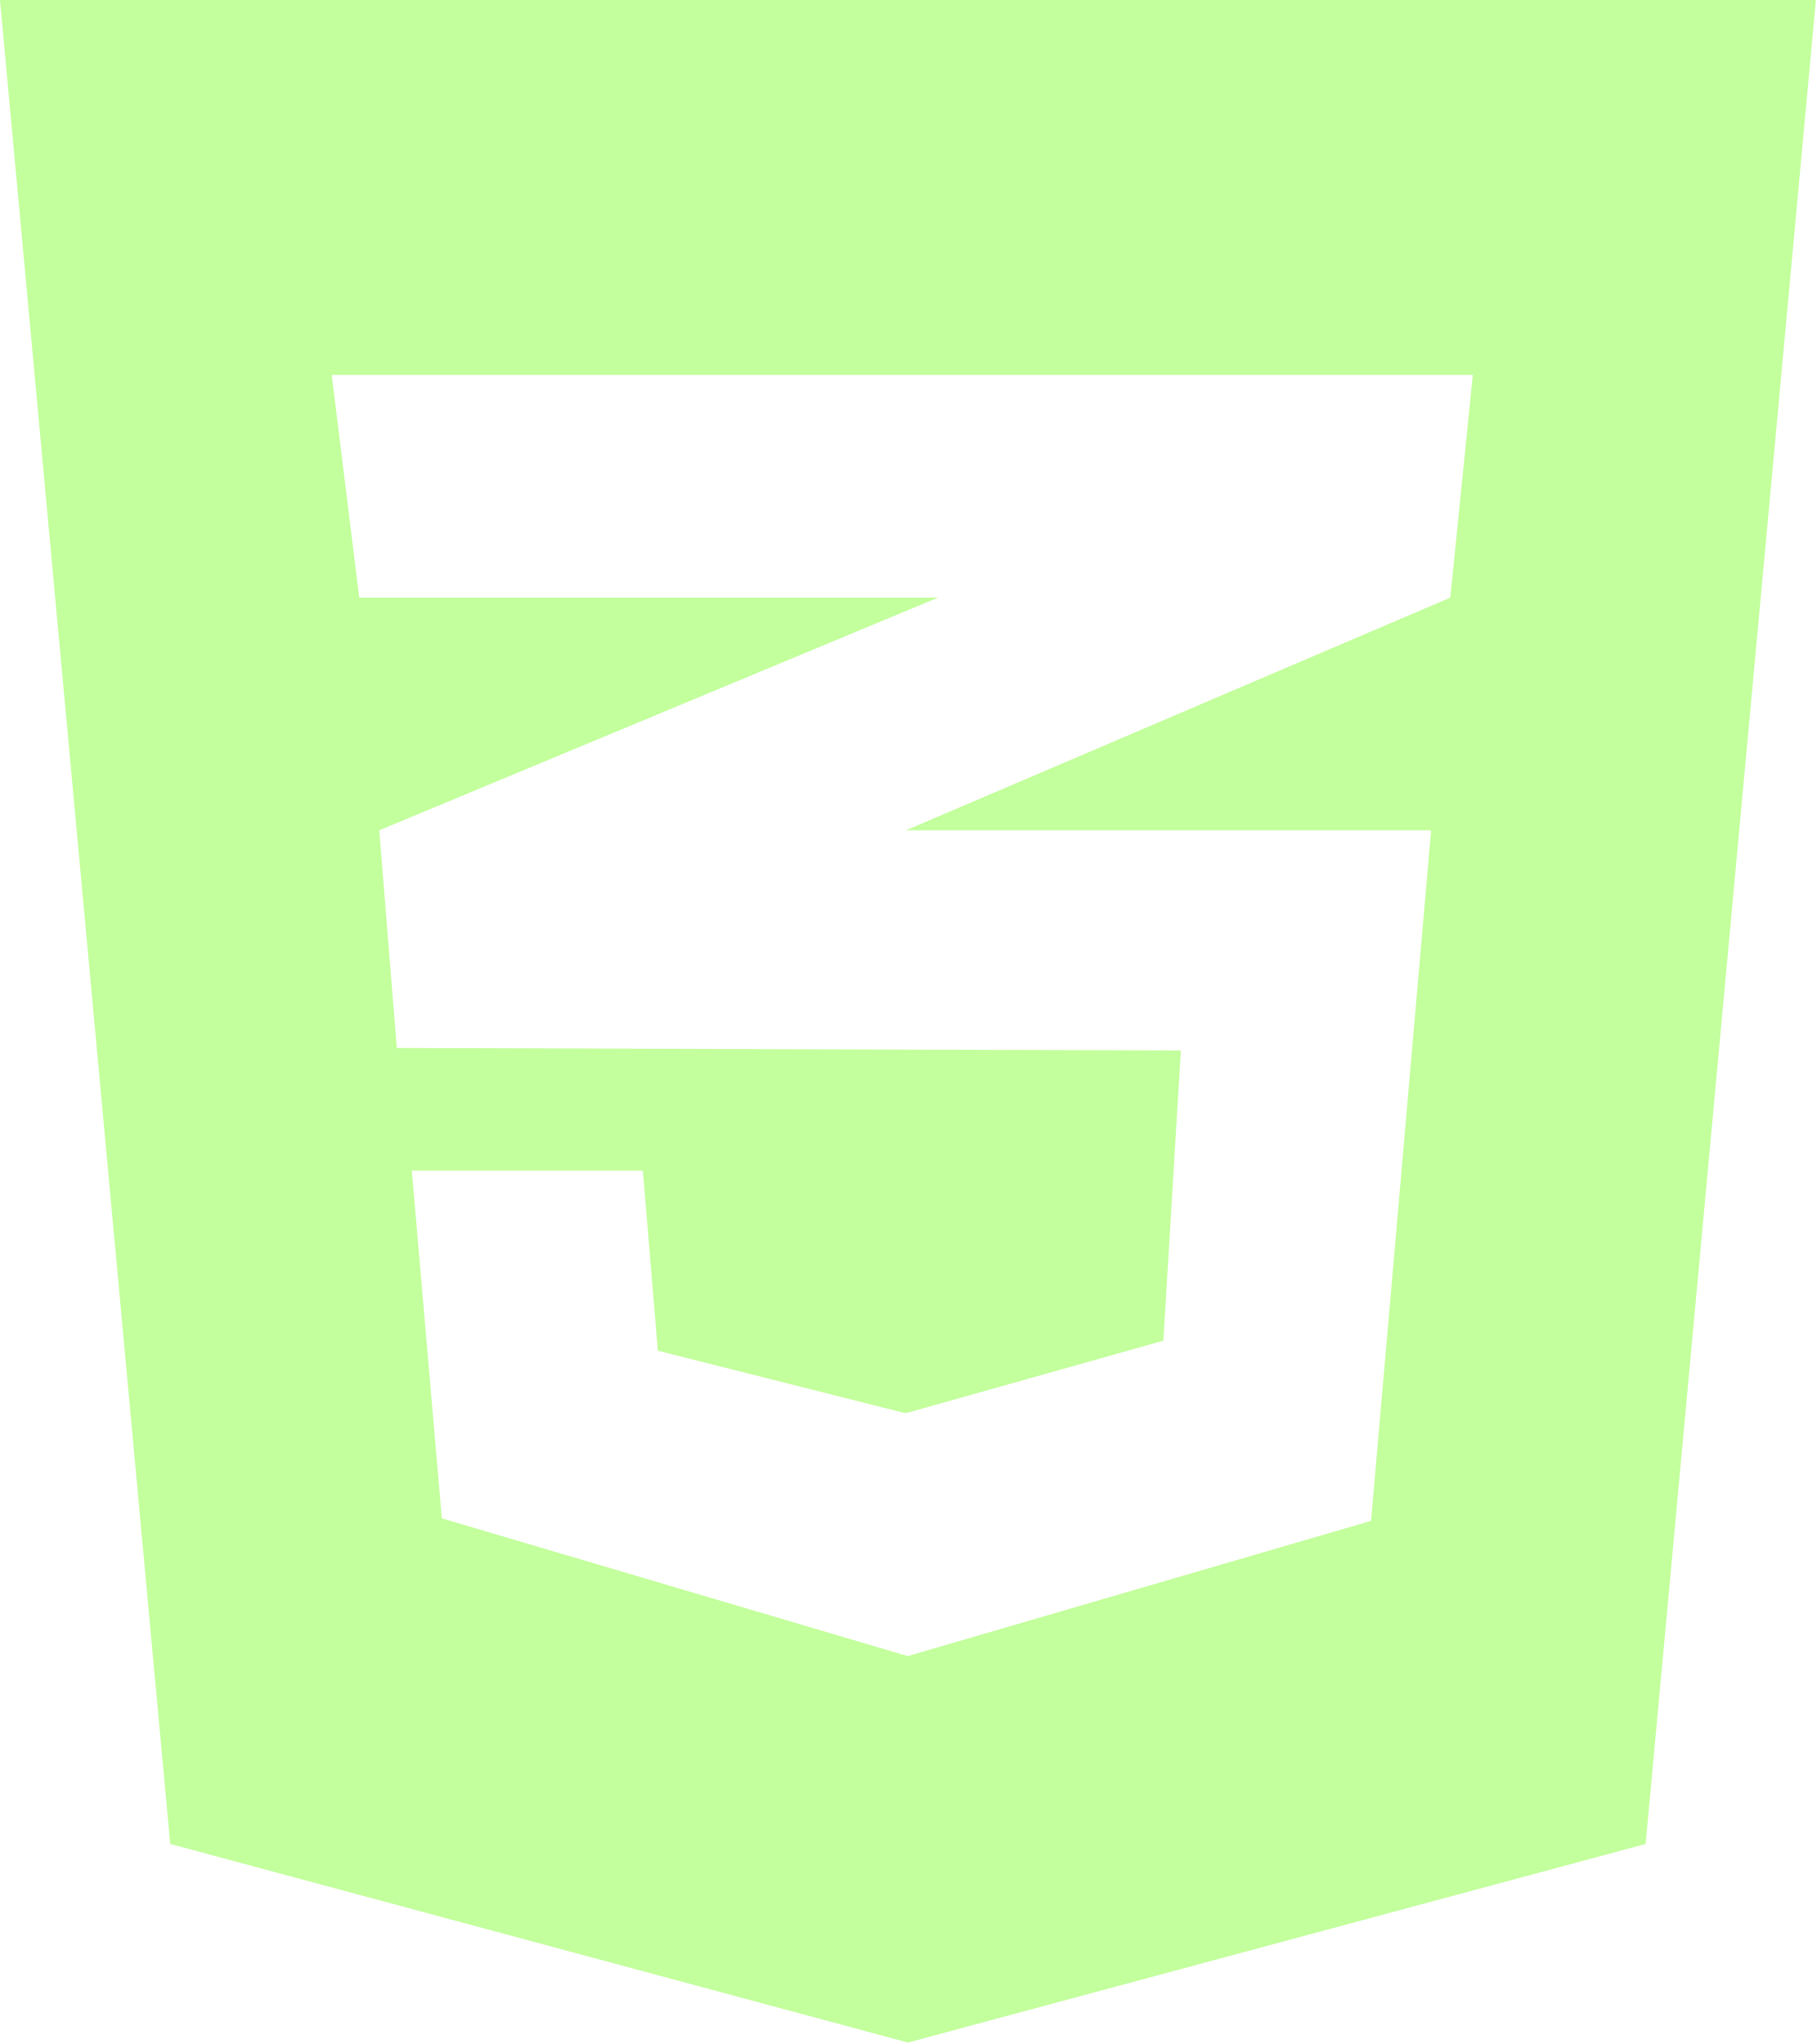
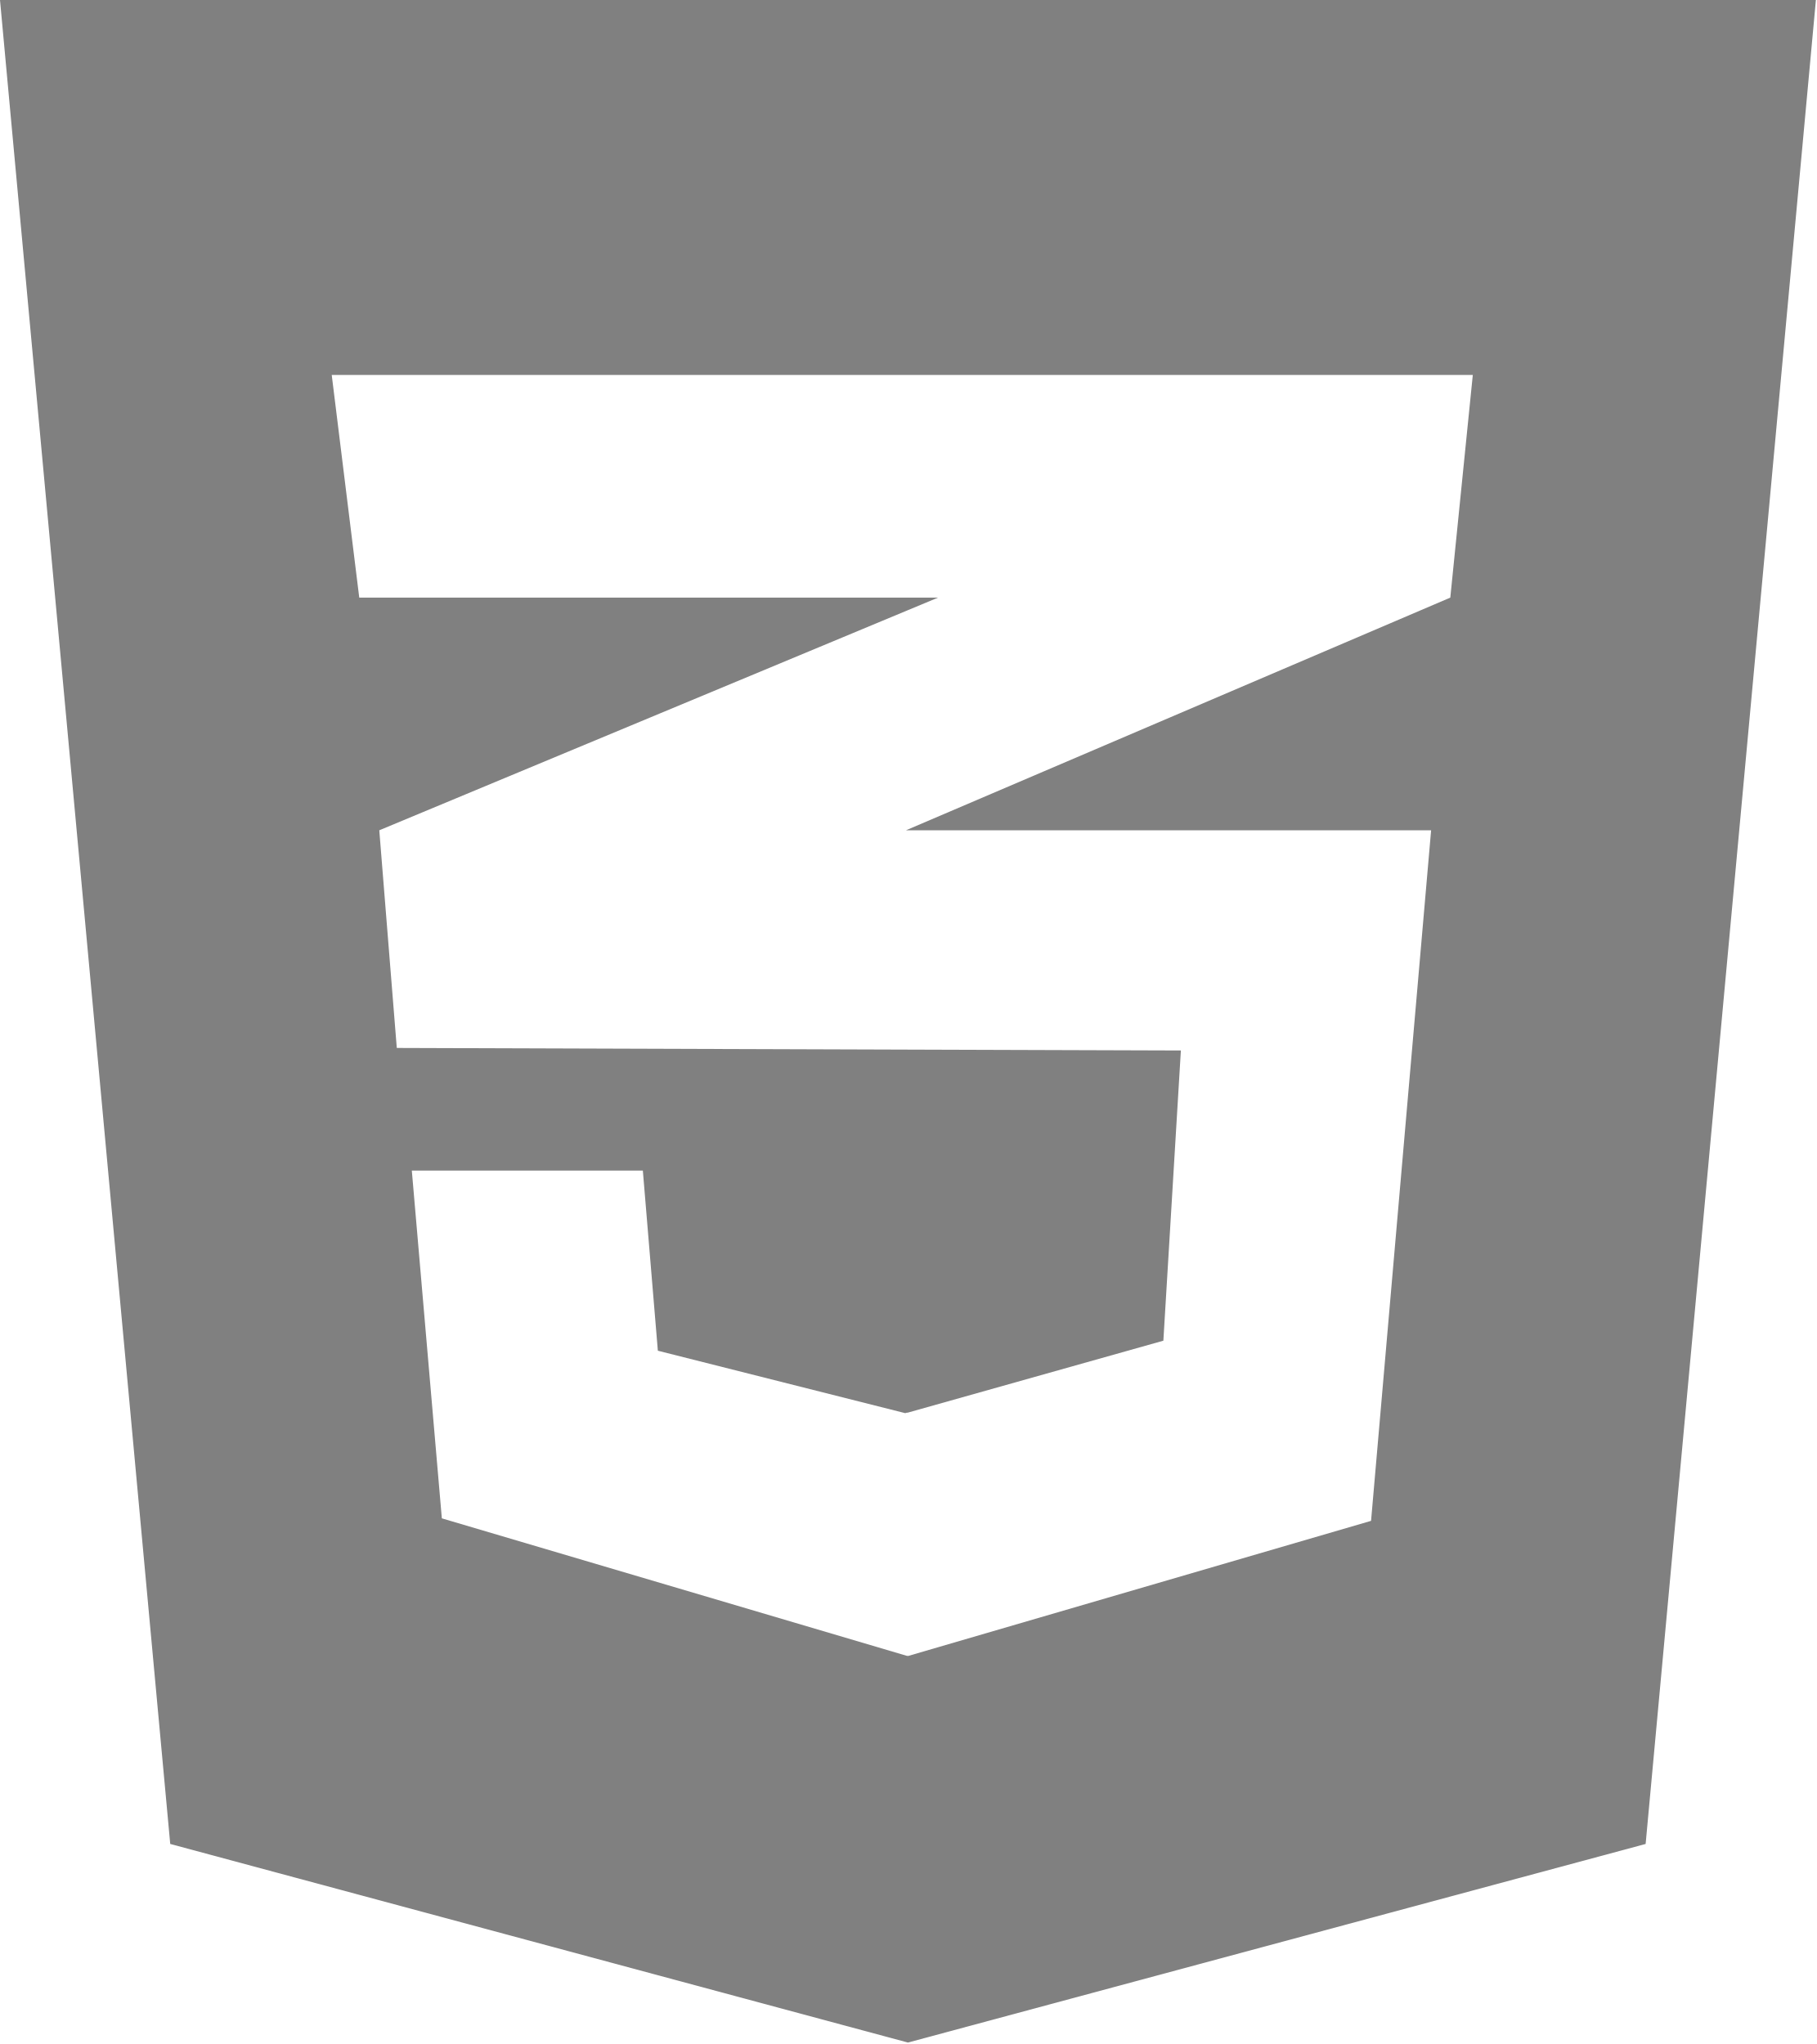
<svg xmlns="http://www.w3.org/2000/svg" width="710" height="799" viewBox="0 0 710 799" fill="none">
-   <path d="M709.722 0L643.175 720.803L354.856 798.434L66.533 720.803L0 0H709.722ZM575.627 146.564H354.597H129.652L140.409 233.608H354.597H366.628L354.597 238.616L148.238 324.562L155.081 409.645L354.597 410.292L461.531 410.631L454.686 524.078L354.595 552.258V552.169L353.775 552.397L257.113 527.995L251.247 457.573H250.927H161.267H160.952L172.687 593.522L354.598 647.317V647.22L354.927 647.317L535.862 594.502L559.333 324.562H354.598H354.094L354.598 324.344L566.833 233.608L575.627 146.564Z" fill="#C3FF9C" />
+   <path d="M709.722 0L643.175 720.803L354.856 798.434L66.533 720.803L0 0H709.722ZM575.627 146.564H354.597H129.652L140.409 233.608H354.597H366.628L354.597 238.616L148.238 324.562L155.081 409.645L354.597 410.292L461.531 410.631L454.686 524.078L354.595 552.258V552.169L353.775 552.397L257.113 527.995L251.247 457.573H250.927H161.267H160.952L172.687 593.522L354.598 647.317V647.22L354.927 647.317L535.862 594.502L559.333 324.562H354.598H354.094L354.598 324.344L566.833 233.608L575.627 146.564Z" fill="gray" />
</svg>
